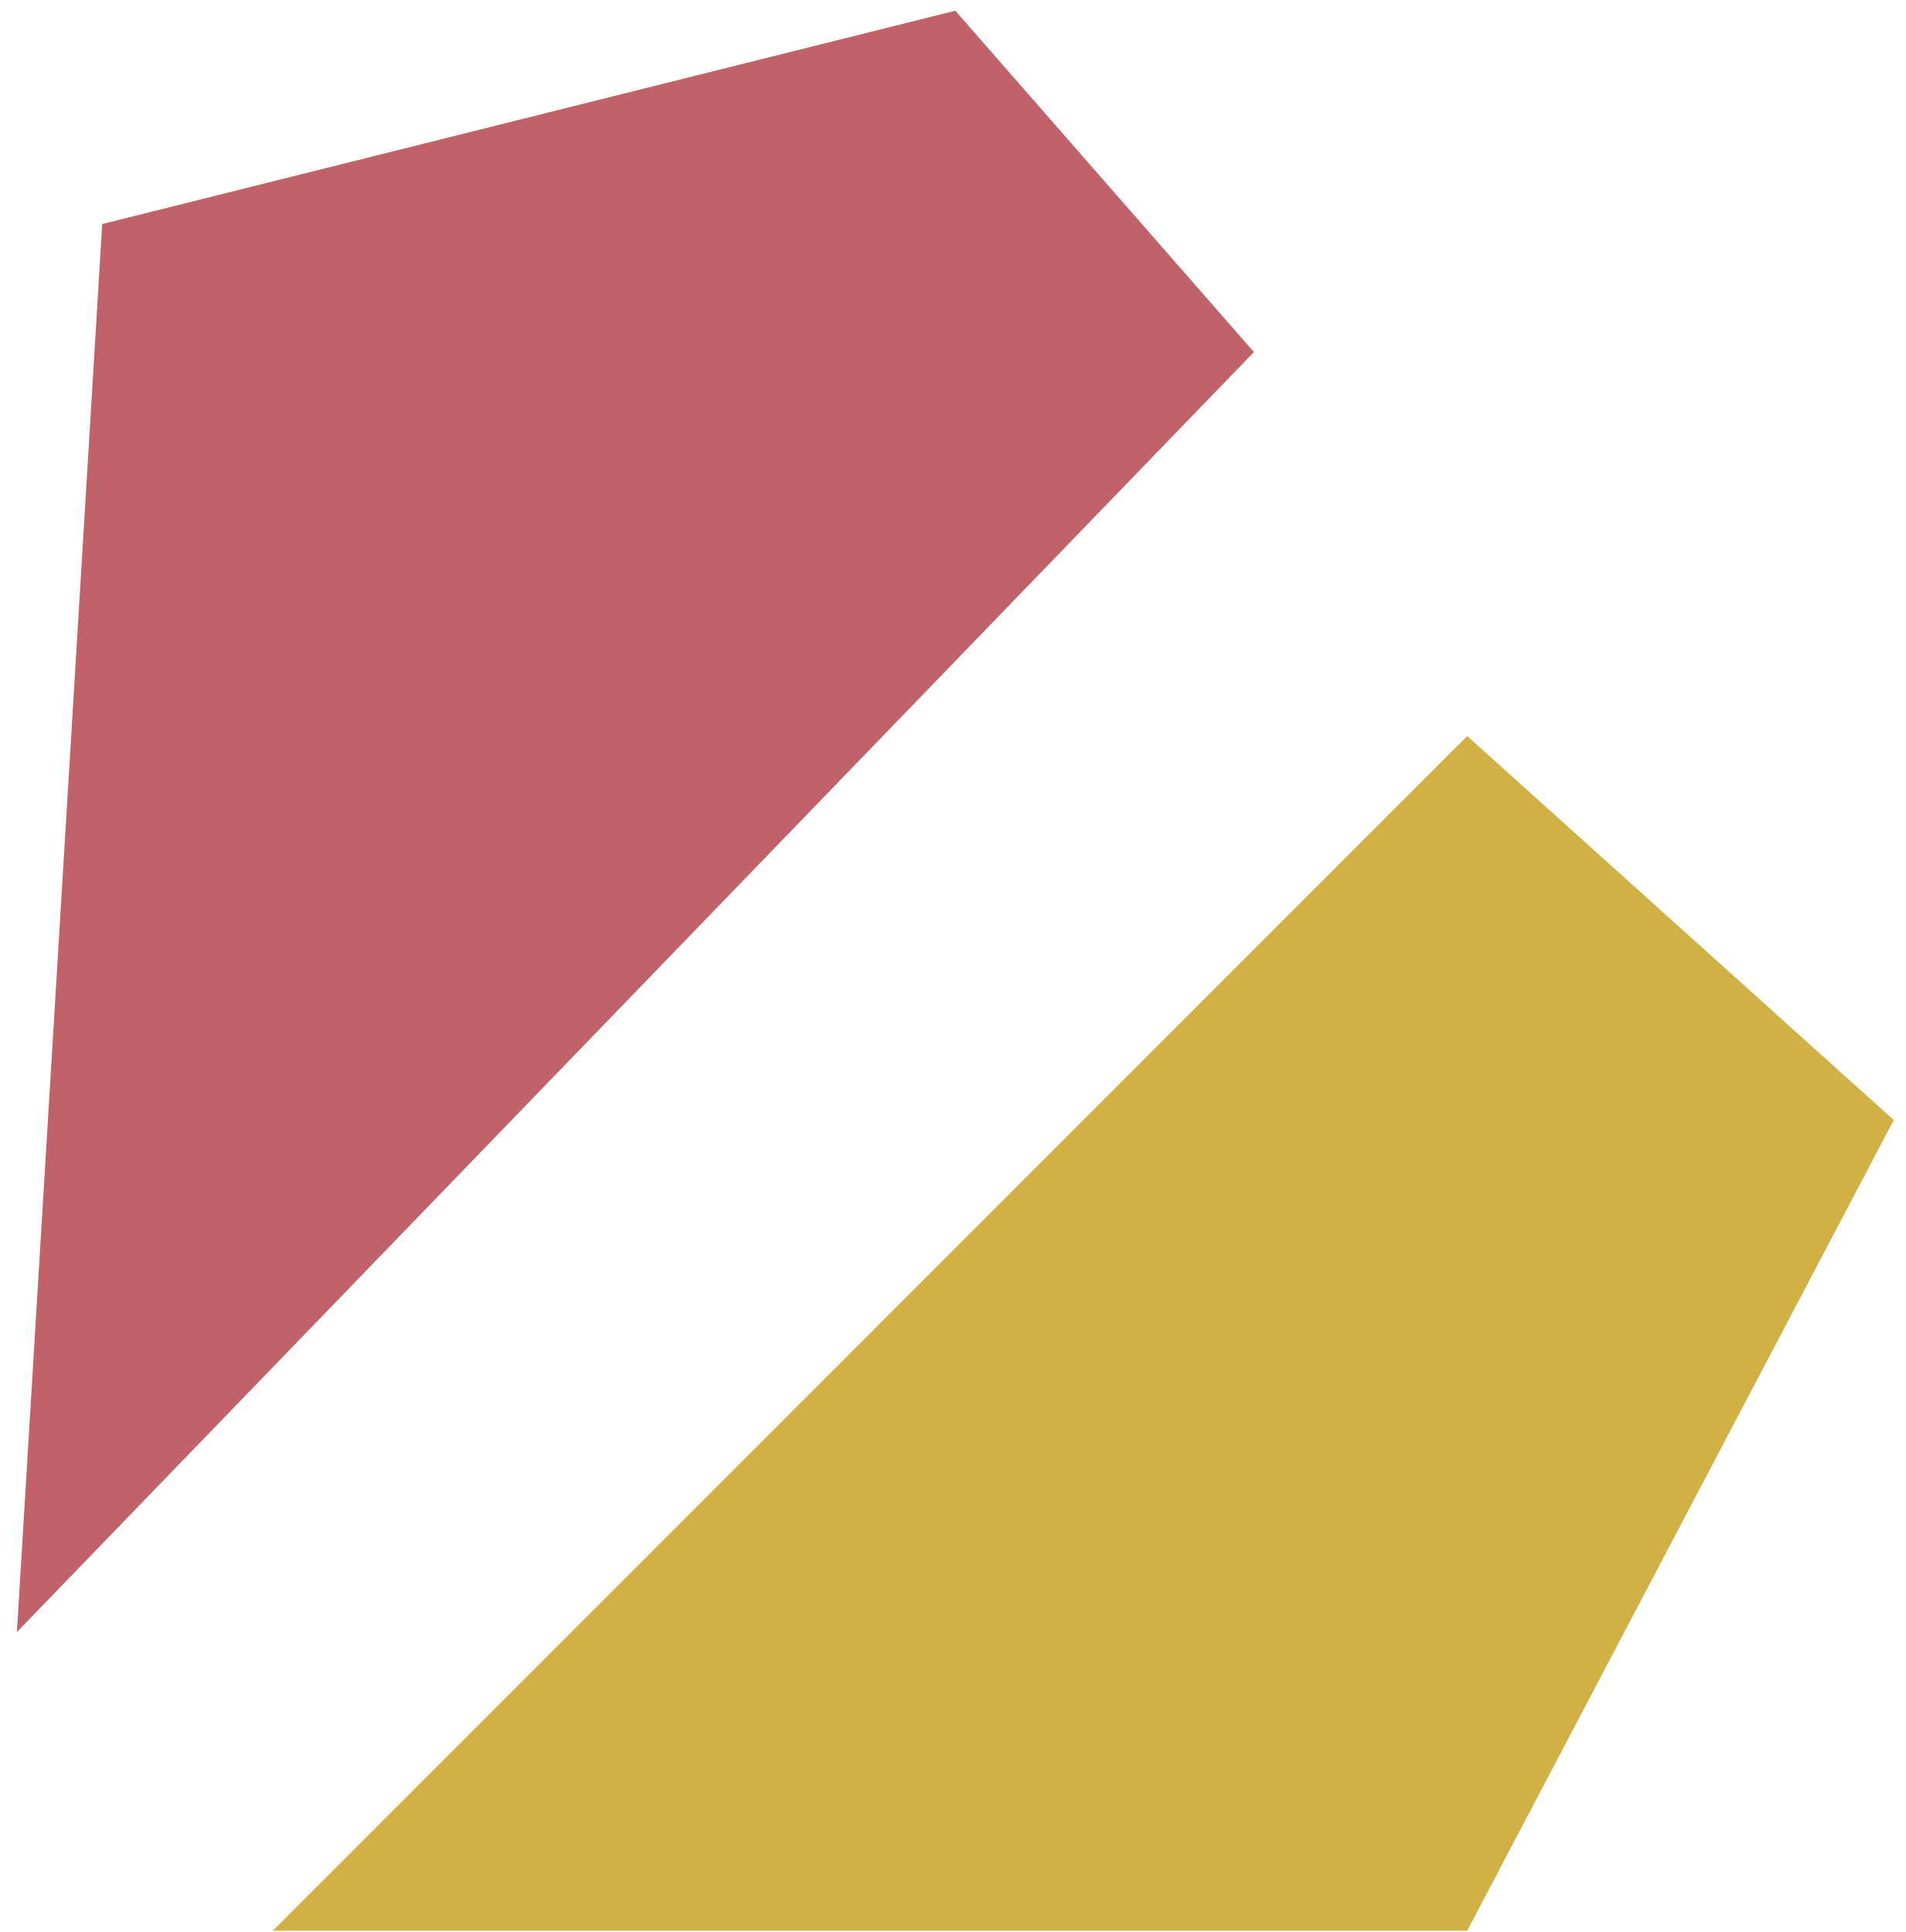
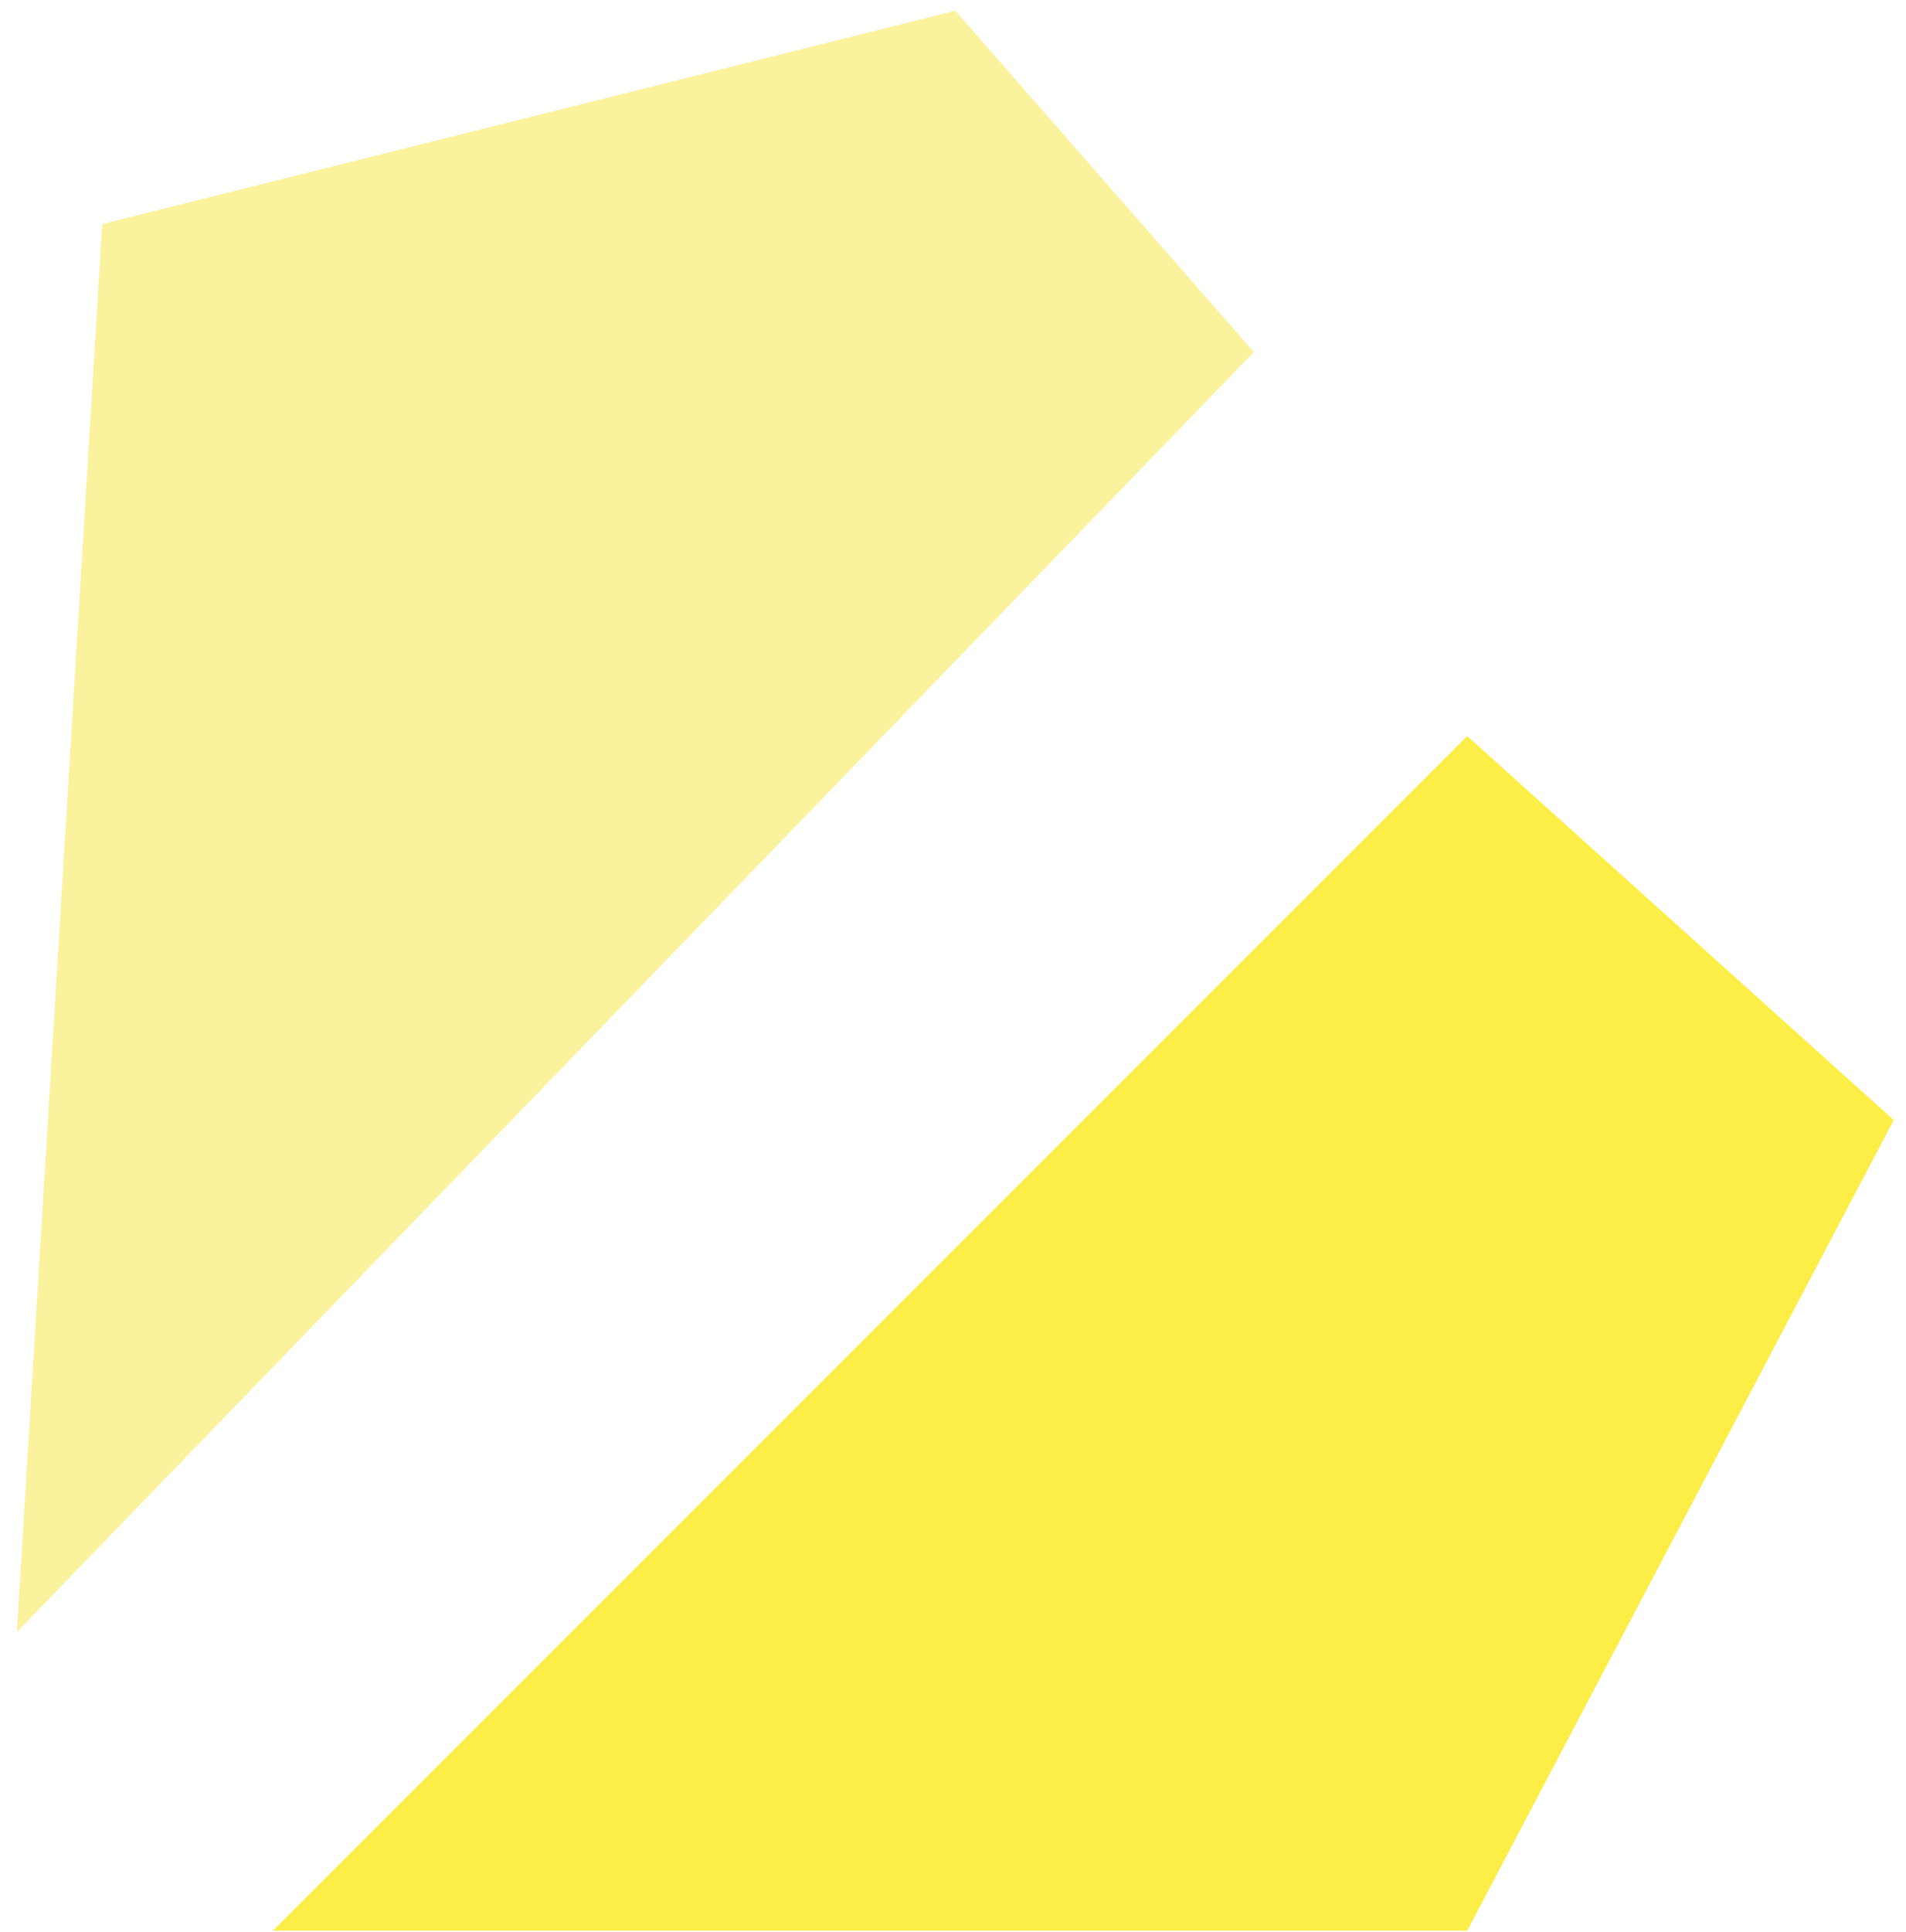
<svg xmlns="http://www.w3.org/2000/svg" width="74" height="75" viewBox="0 0 74 75" fill="none">
-   <path d="M56.971 28.573L10.594 74.95H56.971L73.534 43.48L56.971 28.573Z" fill="#D1B143" />
-   <path d="M3.969 8.698L0.656 63.356L48.689 13.667L37.095 0.416L3.969 8.698Z" fill="#C1616A" />
+   <path d="M56.971 28.573L10.594 74.95H56.971L73.534 43.48L56.971 28.573Z" fill="#fdee47" />
+   <path d="M3.969 8.698L0.656 63.356L48.689 13.667L37.095 0.416L3.969 8.698Z" fill="#faf29d" />
</svg>
